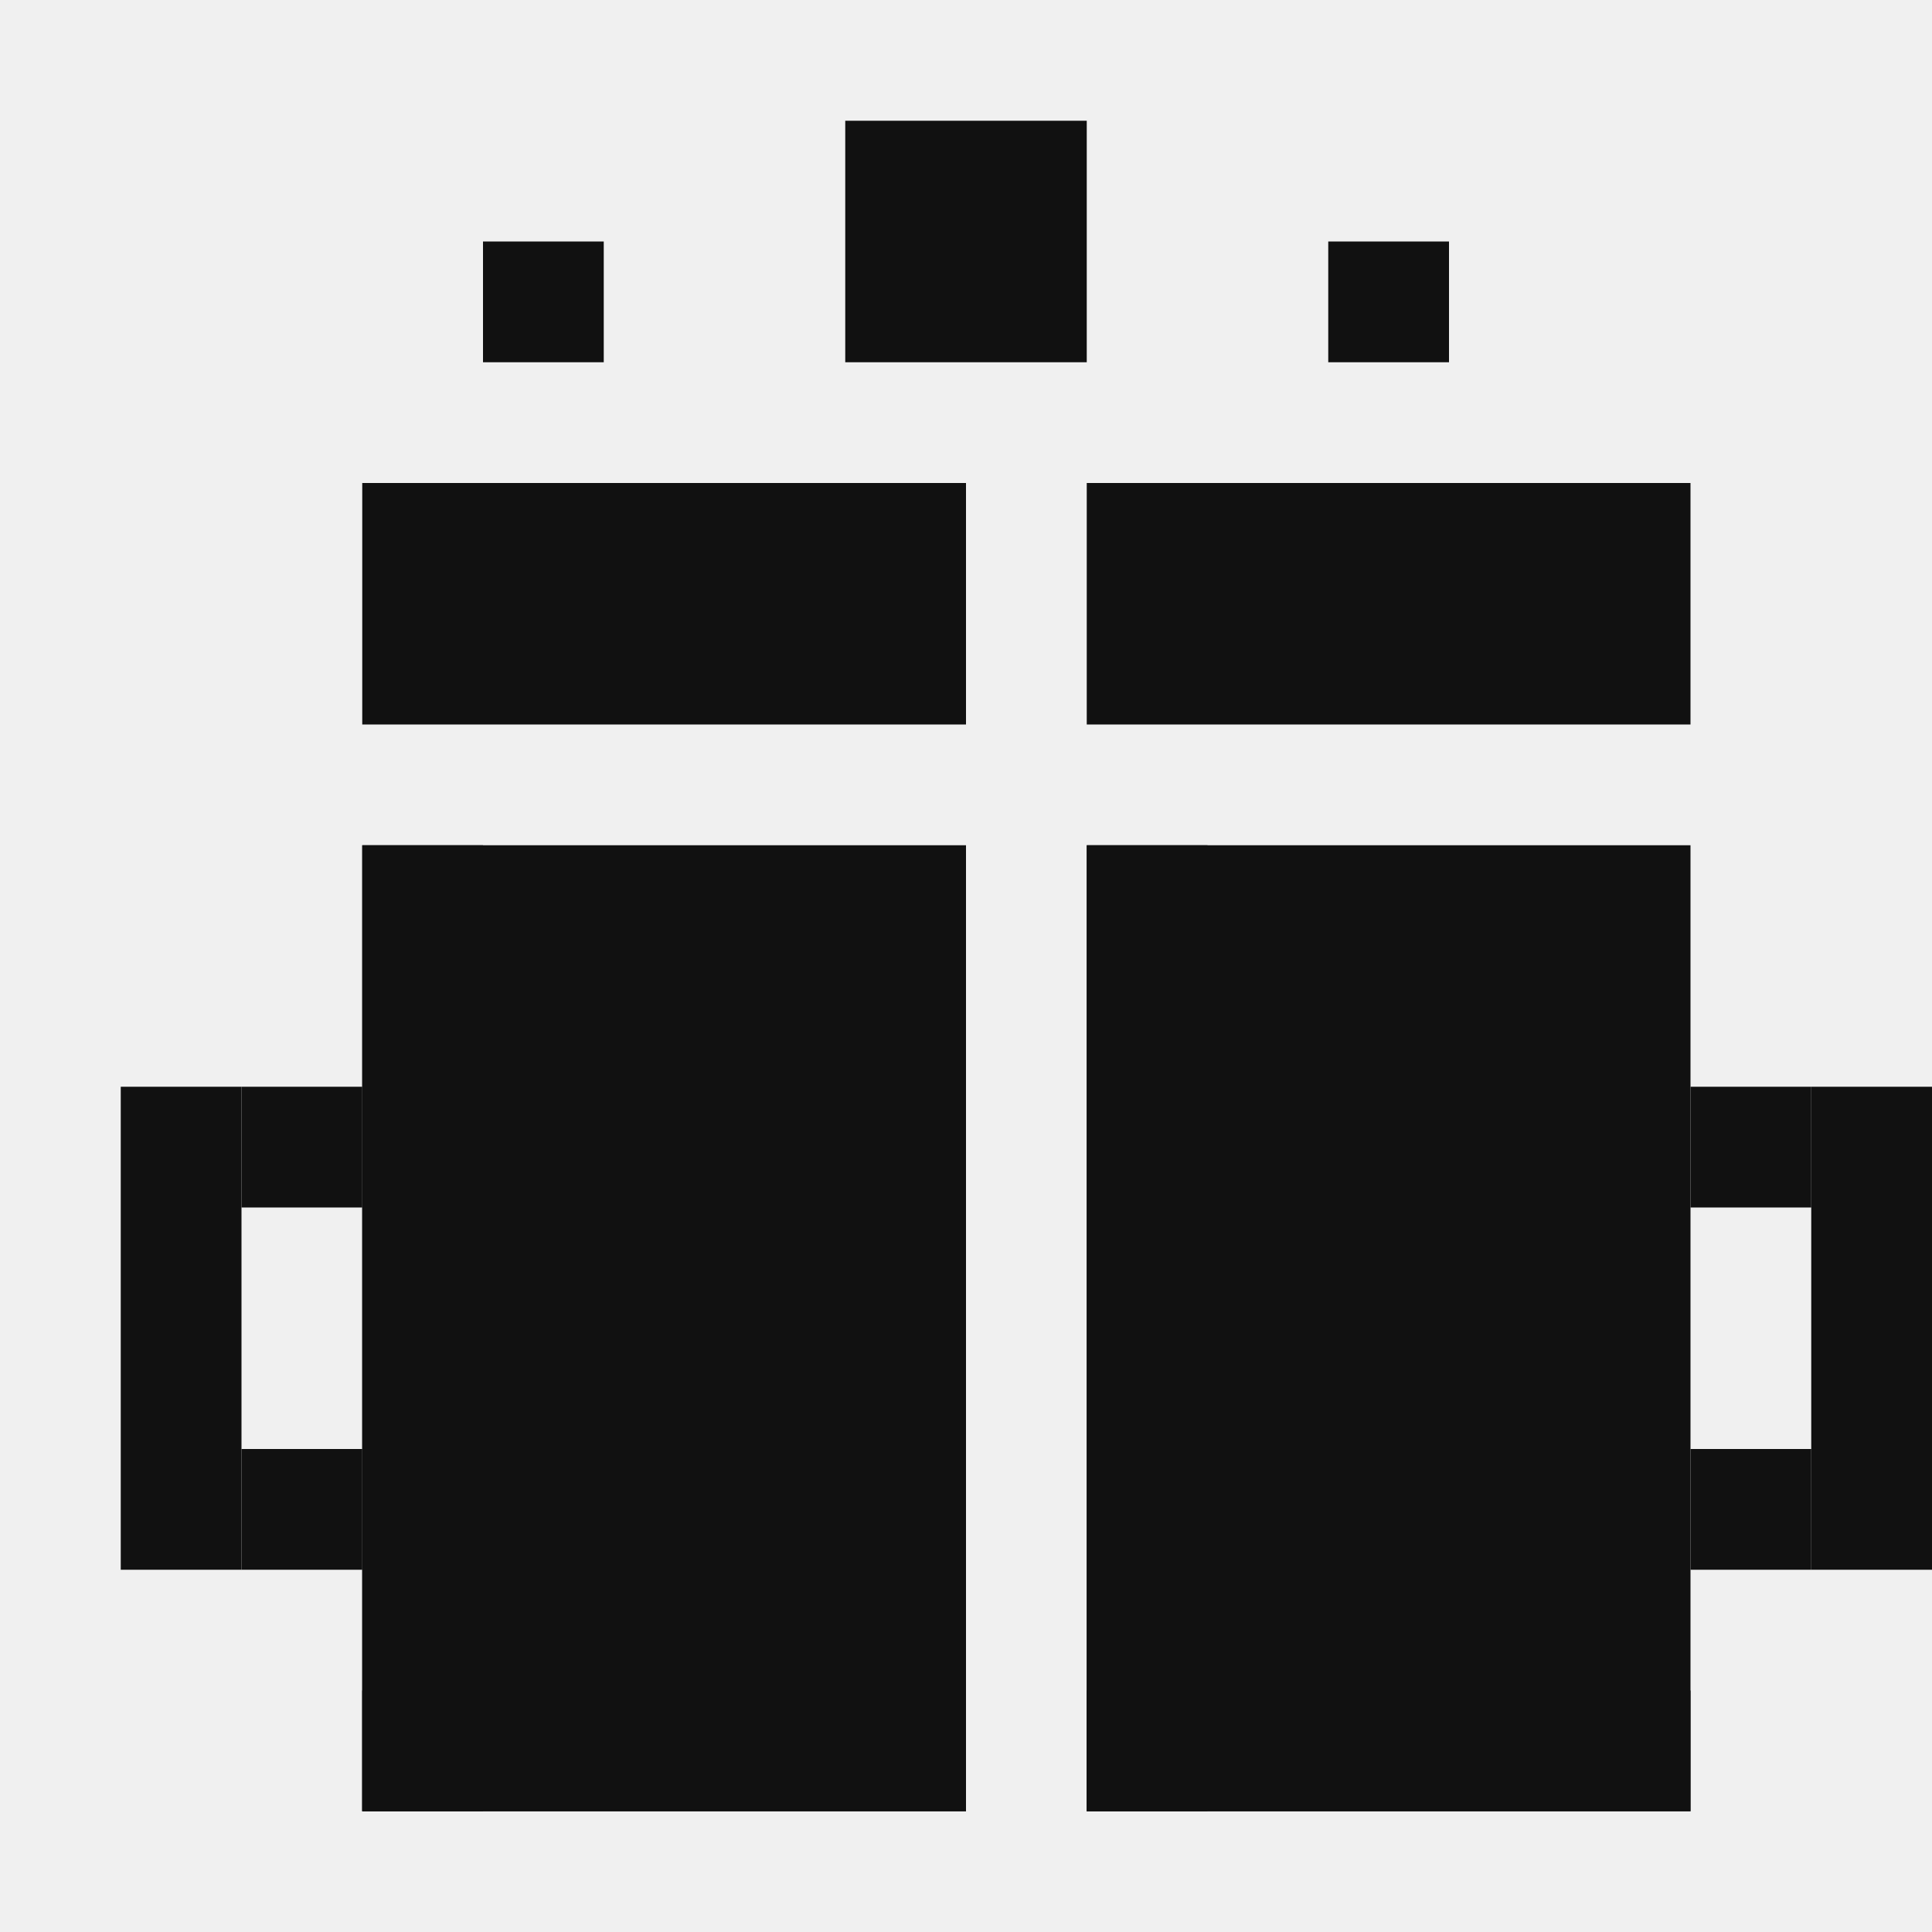
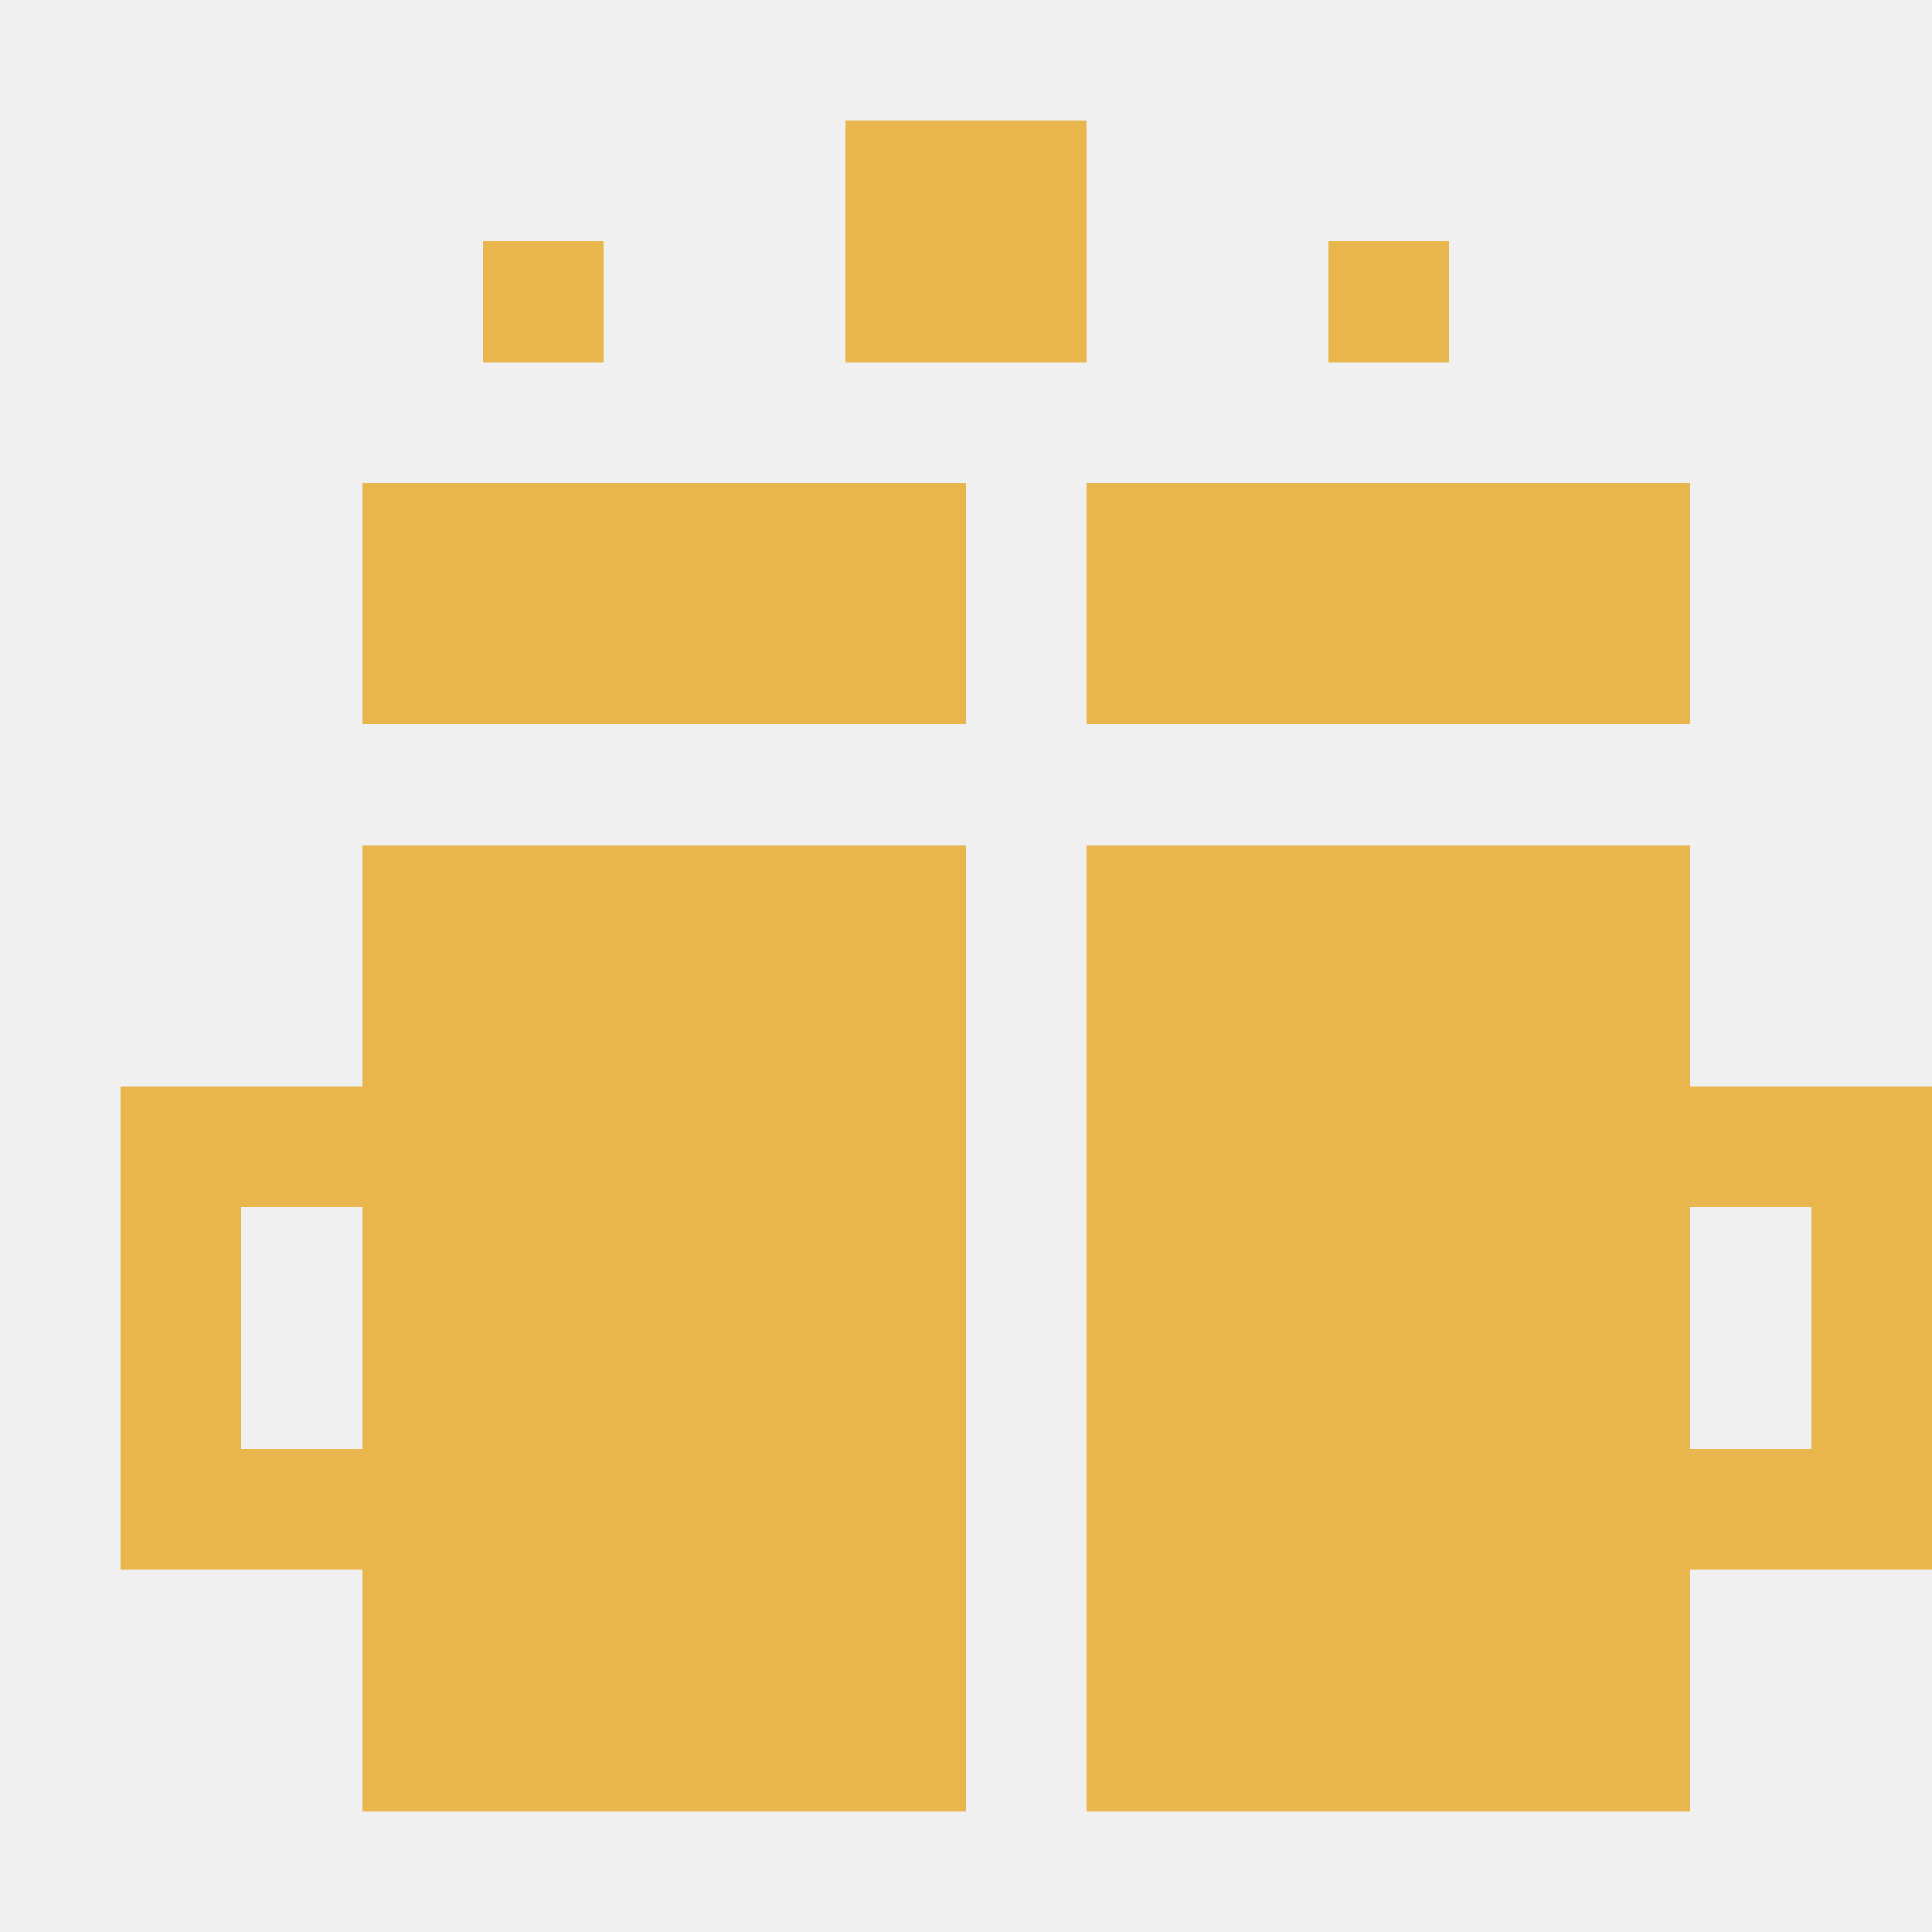
- <svg xmlns="http://www.w3.org/2000/svg" viewBox="0 0 16 16">
-   <style>
-     .mark { fill: #111111; }
-     @media (prefers-color-scheme: dark) { .mark { fill: #ffffff; } }
-   </style>
-   <g class="mark" transform="translate(0, 0)">
-     <rect x="1" y="9" width="1" height="4" />
-     <rect x="2" y="9" width="1" height="1" />
-     <rect x="2" y="12" width="1" height="1" />
-     <rect x="3" y="7" width="5" height="8" />
-     <rect x="3" y="7" width="1" height="8" />
-     <rect x="3" y="14" width="5" height="1" />
-     <rect x="3" y="4" width="5" height="2" />
-     <rect x="15" y="9" width="1" height="4" />
-     <rect x="14" y="9" width="1" height="1" />
-     <rect x="14" y="12" width="1" height="1" />
-     <rect x="9" y="7" width="5" height="8" />
-     <rect x="9" y="7" width="1" height="8" />
-     <rect x="9" y="14" width="5" height="1" />
-     <rect x="9" y="4" width="5" height="2" />
-     <rect x="7" y="1" width="2" height="2" />
-     <rect x="4" y="2" width="1" height="1" />
-     <rect x="11" y="2" width="1" height="1" />
-   </g>
+ <svg xmlns="http://www.w3.org/2000/svg" viewBox="0 0 16 16" width="16" height="16" shape-rendering="crispEdges" fill="#e8b64c">
+   <rect x="1" y="9" width="1" height="4" />
+   <rect x="2" y="9" width="1" height="1" />
+   <rect x="2" y="12" width="1" height="1" />
+   <rect x="3" y="7" width="5" height="8" />
+   <rect x="3" y="4" width="5" height="2" />
+   <rect x="15" y="9" width="1" height="4" />
+   <rect x="14" y="9" width="1" height="1" />
+   <rect x="14" y="12" width="1" height="1" />
+   <rect x="9" y="7" width="5" height="8" />
+   <rect x="9" y="4" width="5" height="2" />
+   <rect x="7" y="1" width="2" height="2" />
+   <rect x="4" y="2" width="1" height="1" />
+   <rect x="11" y="2" width="1" height="1" />
</svg>
